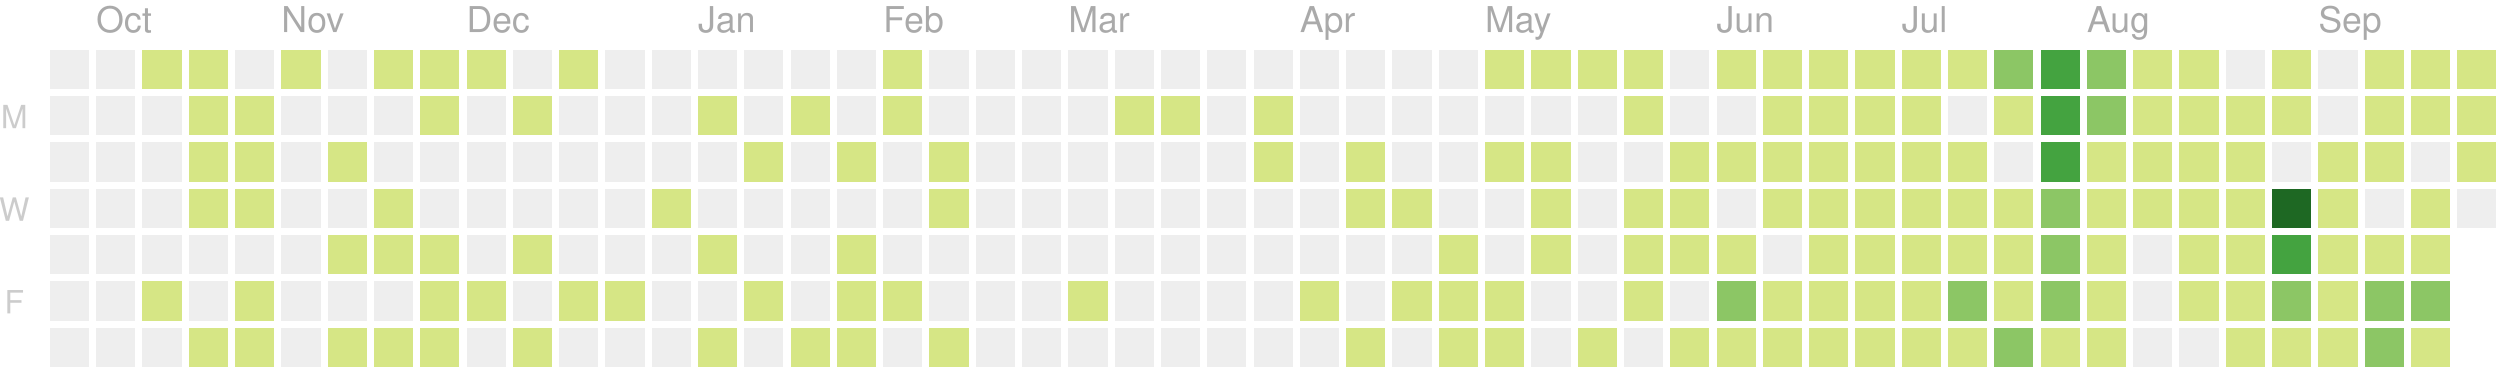
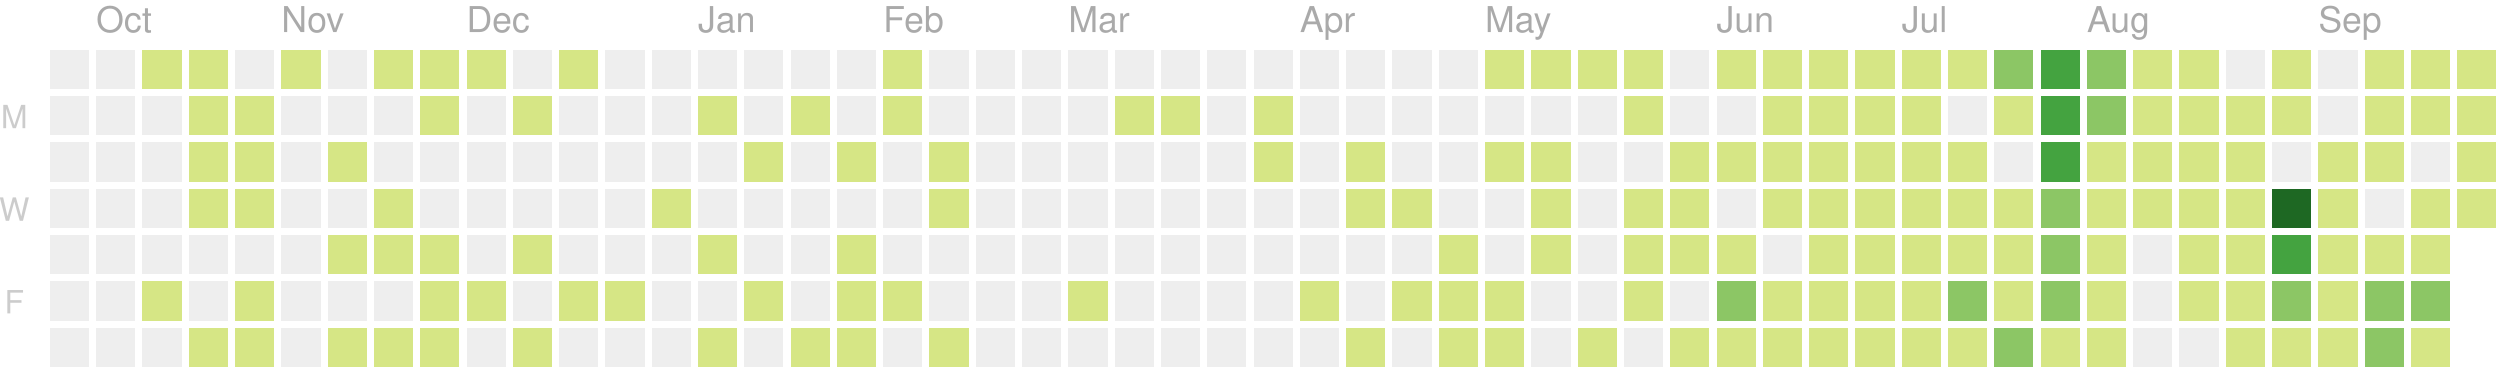
<svg xmlns="http://www.w3.org/2000/svg" version="1.1" width="702" height="104">
  <rect style="fill:#eeeeee;shape-rendering:crispedges;" data-score="0" data-date="2019-09-29" x="14" y="14" width="11" height="11" />
  <rect style="fill:#eeeeee;shape-rendering:crispedges;" data-score="0" data-date="2019-10-06" x="27" y="14" width="11" height="11" />
  <rect style="fill:#d6e685;shape-rendering:crispedges;" data-score="7" data-date="2019-10-13" x="40" y="14" width="11" height="11" />
  <rect style="fill:#d6e685;shape-rendering:crispedges;" data-score="2" data-date="2019-10-20" x="53" y="14" width="11" height="11" />
  <rect style="fill:#eeeeee;shape-rendering:crispedges;" data-score="0" data-date="2019-10-27" x="66" y="14" width="11" height="11" />
  <rect style="fill:#d6e685;shape-rendering:crispedges;" data-score="5" data-date="2019-11-03" x="79" y="14" width="11" height="11" />
  <rect style="fill:#eeeeee;shape-rendering:crispedges;" data-score="0" data-date="2019-11-10" x="92" y="14" width="11" height="11" />
  <rect style="fill:#d6e685;shape-rendering:crispedges;" data-score="8" data-date="2019-11-17" x="105" y="14" width="11" height="11" />
  <rect style="fill:#d6e685;shape-rendering:crispedges;" data-score="6" data-date="2019-11-24" x="118" y="14" width="11" height="11" />
  <rect style="fill:#d6e685;shape-rendering:crispedges;" data-score="4" data-date="2019-12-01" x="131" y="14" width="11" height="11" />
  <rect style="fill:#eeeeee;shape-rendering:crispedges;" data-score="0" data-date="2019-12-08" x="144" y="14" width="11" height="11" />
  <rect style="fill:#d6e685;shape-rendering:crispedges;" data-score="1" data-date="2019-12-15" x="157" y="14" width="11" height="11" />
  <rect style="fill:#eeeeee;shape-rendering:crispedges;" data-score="0" data-date="2019-12-22" x="170" y="14" width="11" height="11" />
  <rect style="fill:#eeeeee;shape-rendering:crispedges;" data-score="0" data-date="2019-12-29" x="183" y="14" width="11" height="11" />
  <rect style="fill:#eeeeee;shape-rendering:crispedges;" data-score="0" data-date="2020-01-05" x="196" y="14" width="11" height="11" />
  <rect style="fill:#eeeeee;shape-rendering:crispedges;" data-score="0" data-date="2020-01-12" x="209" y="14" width="11" height="11" />
  <rect style="fill:#eeeeee;shape-rendering:crispedges;" data-score="0" data-date="2020-01-19" x="222" y="14" width="11" height="11" />
  <rect style="fill:#eeeeee;shape-rendering:crispedges;" data-score="0" data-date="2020-01-26" x="235" y="14" width="11" height="11" />
  <rect style="fill:#d6e685;shape-rendering:crispedges;" data-score="2" data-date="2020-02-02" x="248" y="14" width="11" height="11" />
  <rect style="fill:#eeeeee;shape-rendering:crispedges;" data-score="0" data-date="2020-02-09" x="261" y="14" width="11" height="11" />
  <rect style="fill:#eeeeee;shape-rendering:crispedges;" data-score="0" data-date="2020-02-16" x="274" y="14" width="11" height="11" />
  <rect style="fill:#eeeeee;shape-rendering:crispedges;" data-score="0" data-date="2020-02-23" x="287" y="14" width="11" height="11" />
  <rect style="fill:#eeeeee;shape-rendering:crispedges;" data-score="0" data-date="2020-03-01" x="300" y="14" width="11" height="11" />
  <rect style="fill:#eeeeee;shape-rendering:crispedges;" data-score="0" data-date="2020-03-08" x="313" y="14" width="11" height="11" />
  <rect style="fill:#eeeeee;shape-rendering:crispedges;" data-score="0" data-date="2020-03-15" x="326" y="14" width="11" height="11" />
  <rect style="fill:#eeeeee;shape-rendering:crispedges;" data-score="0" data-date="2020-03-22" x="339" y="14" width="11" height="11" />
  <rect style="fill:#eeeeee;shape-rendering:crispedges;" data-score="0" data-date="2020-03-29" x="352" y="14" width="11" height="11" />
  <rect style="fill:#eeeeee;shape-rendering:crispedges;" data-score="0" data-date="2020-04-05" x="365" y="14" width="11" height="11" />
  <rect style="fill:#eeeeee;shape-rendering:crispedges;" data-score="0" data-date="2020-04-12" x="378" y="14" width="11" height="11" />
  <rect style="fill:#eeeeee;shape-rendering:crispedges;" data-score="0" data-date="2020-04-19" x="391" y="14" width="11" height="11" />
  <rect style="fill:#eeeeee;shape-rendering:crispedges;" data-score="0" data-date="2020-04-26" x="404" y="14" width="11" height="11" />
  <rect style="fill:#d6e685;shape-rendering:crispedges;" data-score="20" data-date="2020-05-03" x="417" y="14" width="11" height="11" />
  <rect style="fill:#d6e685;shape-rendering:crispedges;" data-score="4" data-date="2020-05-10" x="430" y="14" width="11" height="11" />
  <rect style="fill:#d6e685;shape-rendering:crispedges;" data-score="4" data-date="2020-05-17" x="443" y="14" width="11" height="11" />
  <rect style="fill:#d6e685;shape-rendering:crispedges;" data-score="3" data-date="2020-05-24" x="456" y="14" width="11" height="11" />
  <rect style="fill:#eeeeee;shape-rendering:crispedges;" data-score="0" data-date="2020-05-31" x="469" y="14" width="11" height="11" />
  <rect style="fill:#d6e685;shape-rendering:crispedges;" data-score="25" data-date="2020-06-07" x="482" y="14" width="11" height="11" />
  <rect style="fill:#d6e685;shape-rendering:crispedges;" data-score="20" data-date="2020-06-14" x="495" y="14" width="11" height="11" />
  <rect style="fill:#d6e685;shape-rendering:crispedges;" data-score="8" data-date="2020-06-21" x="508" y="14" width="11" height="11" />
  <rect style="fill:#d6e685;shape-rendering:crispedges;" data-score="28" data-date="2020-06-28" x="521" y="14" width="11" height="11" />
  <rect style="fill:#d6e685;shape-rendering:crispedges;" data-score="20" data-date="2020-07-05" x="534" y="14" width="11" height="11" />
  <rect style="fill:#d6e685;shape-rendering:crispedges;" data-score="3" data-date="2020-07-12" x="547" y="14" width="11" height="11" />
  <rect style="fill:#8cc665;shape-rendering:crispedges;" data-score="45" data-date="2020-07-19" x="560" y="14" width="11" height="11" />
  <rect style="fill:#44a340;shape-rendering:crispedges;" data-score="84" data-date="2020-07-26" x="573" y="14" width="11" height="11" />
  <rect style="fill:#8cc665;shape-rendering:crispedges;" data-score="41" data-date="2020-08-02" x="586" y="14" width="11" height="11" />
  <rect style="fill:#d6e685;shape-rendering:crispedges;" data-score="13" data-date="2020-08-09" x="599" y="14" width="11" height="11" />
  <rect style="fill:#d6e685;shape-rendering:crispedges;" data-score="13" data-date="2020-08-16" x="612" y="14" width="11" height="11" />
  <rect style="fill:#eeeeee;shape-rendering:crispedges;" data-score="0" data-date="2020-08-23" x="625" y="14" width="11" height="11" />
  <rect style="fill:#d6e685;shape-rendering:crispedges;" data-score="5" data-date="2020-08-30" x="638" y="14" width="11" height="11" />
  <rect style="fill:#eeeeee;shape-rendering:crispedges;" data-score="0" data-date="2020-09-06" x="651" y="14" width="11" height="11" />
  <rect style="fill:#d6e685;shape-rendering:crispedges;" data-score="2" data-date="2020-09-13" x="664" y="14" width="11" height="11" />
  <rect style="fill:#d6e685;shape-rendering:crispedges;" data-score="17" data-date="2020-09-20" x="677" y="14" width="11" height="11" />
  <rect style="fill:#d6e685;shape-rendering:crispedges;" data-score="6" data-date="2020-09-27" x="690" y="14" width="11" height="11" />
  <rect style="fill:#eeeeee;shape-rendering:crispedges;" data-score="0" data-date="2019-09-30" x="14" y="27" width="11" height="11" />
  <rect style="fill:#eeeeee;shape-rendering:crispedges;" data-score="0" data-date="2019-10-07" x="27" y="27" width="11" height="11" />
  <rect style="fill:#eeeeee;shape-rendering:crispedges;" data-score="0" data-date="2019-10-14" x="40" y="27" width="11" height="11" />
  <rect style="fill:#d6e685;shape-rendering:crispedges;" data-score="4" data-date="2019-10-21" x="53" y="27" width="11" height="11" />
  <rect style="fill:#d6e685;shape-rendering:crispedges;" data-score="3" data-date="2019-10-28" x="66" y="27" width="11" height="11" />
  <rect style="fill:#eeeeee;shape-rendering:crispedges;" data-score="0" data-date="2019-11-04" x="79" y="27" width="11" height="11" />
  <rect style="fill:#eeeeee;shape-rendering:crispedges;" data-score="0" data-date="2019-11-11" x="92" y="27" width="11" height="11" />
  <rect style="fill:#eeeeee;shape-rendering:crispedges;" data-score="0" data-date="2019-11-18" x="105" y="27" width="11" height="11" />
  <rect style="fill:#d6e685;shape-rendering:crispedges;" data-score="1" data-date="2019-11-25" x="118" y="27" width="11" height="11" />
  <rect style="fill:#eeeeee;shape-rendering:crispedges;" data-score="0" data-date="2019-12-02" x="131" y="27" width="11" height="11" />
  <rect style="fill:#d6e685;shape-rendering:crispedges;" data-score="1" data-date="2019-12-09" x="144" y="27" width="11" height="11" />
  <rect style="fill:#eeeeee;shape-rendering:crispedges;" data-score="0" data-date="2019-12-16" x="157" y="27" width="11" height="11" />
  <rect style="fill:#eeeeee;shape-rendering:crispedges;" data-score="0" data-date="2019-12-23" x="170" y="27" width="11" height="11" />
  <rect style="fill:#eeeeee;shape-rendering:crispedges;" data-score="0" data-date="2019-12-30" x="183" y="27" width="11" height="11" />
  <rect style="fill:#d6e685;shape-rendering:crispedges;" data-score="2" data-date="2020-01-06" x="196" y="27" width="11" height="11" />
  <rect style="fill:#eeeeee;shape-rendering:crispedges;" data-score="0" data-date="2020-01-13" x="209" y="27" width="11" height="11" />
  <rect style="fill:#d6e685;shape-rendering:crispedges;" data-score="1" data-date="2020-01-20" x="222" y="27" width="11" height="11" />
  <rect style="fill:#eeeeee;shape-rendering:crispedges;" data-score="0" data-date="2020-01-27" x="235" y="27" width="11" height="11" />
  <rect style="fill:#d6e685;shape-rendering:crispedges;" data-score="10" data-date="2020-02-03" x="248" y="27" width="11" height="11" />
  <rect style="fill:#eeeeee;shape-rendering:crispedges;" data-score="0" data-date="2020-02-10" x="261" y="27" width="11" height="11" />
  <rect style="fill:#eeeeee;shape-rendering:crispedges;" data-score="0" data-date="2020-02-17" x="274" y="27" width="11" height="11" />
  <rect style="fill:#eeeeee;shape-rendering:crispedges;" data-score="0" data-date="2020-02-24" x="287" y="27" width="11" height="11" />
  <rect style="fill:#eeeeee;shape-rendering:crispedges;" data-score="0" data-date="2020-03-02" x="300" y="27" width="11" height="11" />
  <rect style="fill:#d6e685;shape-rendering:crispedges;" data-score="2" data-date="2020-03-09" x="313" y="27" width="11" height="11" />
  <rect style="fill:#d6e685;shape-rendering:crispedges;" data-score="1" data-date="2020-03-16" x="326" y="27" width="11" height="11" />
  <rect style="fill:#eeeeee;shape-rendering:crispedges;" data-score="0" data-date="2020-03-23" x="339" y="27" width="11" height="11" />
  <rect style="fill:#d6e685;shape-rendering:crispedges;" data-score="8" data-date="2020-03-30" x="352" y="27" width="11" height="11" />
  <rect style="fill:#eeeeee;shape-rendering:crispedges;" data-score="0" data-date="2020-04-06" x="365" y="27" width="11" height="11" />
  <rect style="fill:#eeeeee;shape-rendering:crispedges;" data-score="0" data-date="2020-04-13" x="378" y="27" width="11" height="11" />
  <rect style="fill:#eeeeee;shape-rendering:crispedges;" data-score="0" data-date="2020-04-20" x="391" y="27" width="11" height="11" />
  <rect style="fill:#eeeeee;shape-rendering:crispedges;" data-score="0" data-date="2020-04-27" x="404" y="27" width="11" height="11" />
  <rect style="fill:#eeeeee;shape-rendering:crispedges;" data-score="0" data-date="2020-05-04" x="417" y="27" width="11" height="11" />
  <rect style="fill:#eeeeee;shape-rendering:crispedges;" data-score="0" data-date="2020-05-11" x="430" y="27" width="11" height="11" />
  <rect style="fill:#eeeeee;shape-rendering:crispedges;" data-score="0" data-date="2020-05-18" x="443" y="27" width="11" height="11" />
  <rect style="fill:#d6e685;shape-rendering:crispedges;" data-score="3" data-date="2020-05-25" x="456" y="27" width="11" height="11" />
  <rect style="fill:#eeeeee;shape-rendering:crispedges;" data-score="0" data-date="2020-06-01" x="469" y="27" width="11" height="11" />
  <rect style="fill:#eeeeee;shape-rendering:crispedges;" data-score="0" data-date="2020-06-08" x="482" y="27" width="11" height="11" />
  <rect style="fill:#d6e685;shape-rendering:crispedges;" data-score="2" data-date="2020-06-15" x="495" y="27" width="11" height="11" />
  <rect style="fill:#d6e685;shape-rendering:crispedges;" data-score="15" data-date="2020-06-22" x="508" y="27" width="11" height="11" />
  <rect style="fill:#d6e685;shape-rendering:crispedges;" data-score="16" data-date="2020-06-29" x="521" y="27" width="11" height="11" />
  <rect style="fill:#d6e685;shape-rendering:crispedges;" data-score="12" data-date="2020-07-06" x="534" y="27" width="11" height="11" />
  <rect style="fill:#eeeeee;shape-rendering:crispedges;" data-score="0" data-date="2020-07-13" x="547" y="27" width="11" height="11" />
  <rect style="fill:#d6e685;shape-rendering:crispedges;" data-score="8" data-date="2020-07-20" x="560" y="27" width="11" height="11" />
  <rect style="fill:#44a340;shape-rendering:crispedges;" data-score="107" data-date="2020-07-27" x="573" y="27" width="11" height="11" />
  <rect style="fill:#8cc665;shape-rendering:crispedges;" data-score="58" data-date="2020-08-03" x="586" y="27" width="11" height="11" />
  <rect style="fill:#d6e685;shape-rendering:crispedges;" data-score="2" data-date="2020-08-10" x="599" y="27" width="11" height="11" />
  <rect style="fill:#d6e685;shape-rendering:crispedges;" data-score="22" data-date="2020-08-17" x="612" y="27" width="11" height="11" />
  <rect style="fill:#d6e685;shape-rendering:crispedges;" data-score="1" data-date="2020-08-24" x="625" y="27" width="11" height="11" />
  <rect style="fill:#d6e685;shape-rendering:crispedges;" data-score="2" data-date="2020-08-31" x="638" y="27" width="11" height="11" />
  <rect style="fill:#eeeeee;shape-rendering:crispedges;" data-score="0" data-date="2020-09-07" x="651" y="27" width="11" height="11" />
  <rect style="fill:#d6e685;shape-rendering:crispedges;" data-score="7" data-date="2020-09-14" x="664" y="27" width="11" height="11" />
  <rect style="fill:#d6e685;shape-rendering:crispedges;" data-score="1" data-date="2020-09-21" x="677" y="27" width="11" height="11" />
  <rect style="fill:#d6e685;shape-rendering:crispedges;" data-score="3" data-date="2020-09-28" x="690" y="27" width="11" height="11" />
  <rect style="fill:#eeeeee;shape-rendering:crispedges;" data-score="0" data-date="2019-10-01" x="14" y="40" width="11" height="11" />
  <rect style="fill:#eeeeee;shape-rendering:crispedges;" data-score="0" data-date="2019-10-08" x="27" y="40" width="11" height="11" />
  <rect style="fill:#eeeeee;shape-rendering:crispedges;" data-score="0" data-date="2019-10-15" x="40" y="40" width="11" height="11" />
  <rect style="fill:#d6e685;shape-rendering:crispedges;" data-score="2" data-date="2019-10-22" x="53" y="40" width="11" height="11" />
  <rect style="fill:#d6e685;shape-rendering:crispedges;" data-score="9" data-date="2019-10-29" x="66" y="40" width="11" height="11" />
  <rect style="fill:#eeeeee;shape-rendering:crispedges;" data-score="0" data-date="2019-11-05" x="79" y="40" width="11" height="11" />
  <rect style="fill:#d6e685;shape-rendering:crispedges;" data-score="14" data-date="2019-11-12" x="92" y="40" width="11" height="11" />
  <rect style="fill:#eeeeee;shape-rendering:crispedges;" data-score="0" data-date="2019-11-19" x="105" y="40" width="11" height="11" />
  <rect style="fill:#eeeeee;shape-rendering:crispedges;" data-score="0" data-date="2019-11-26" x="118" y="40" width="11" height="11" />
  <rect style="fill:#eeeeee;shape-rendering:crispedges;" data-score="0" data-date="2019-12-03" x="131" y="40" width="11" height="11" />
  <rect style="fill:#eeeeee;shape-rendering:crispedges;" data-score="0" data-date="2019-12-10" x="144" y="40" width="11" height="11" />
  <rect style="fill:#eeeeee;shape-rendering:crispedges;" data-score="0" data-date="2019-12-17" x="157" y="40" width="11" height="11" />
  <rect style="fill:#eeeeee;shape-rendering:crispedges;" data-score="0" data-date="2019-12-24" x="170" y="40" width="11" height="11" />
  <rect style="fill:#eeeeee;shape-rendering:crispedges;" data-score="0" data-date="2019-12-31" x="183" y="40" width="11" height="11" />
  <rect style="fill:#eeeeee;shape-rendering:crispedges;" data-score="0" data-date="2020-01-07" x="196" y="40" width="11" height="11" />
  <rect style="fill:#d6e685;shape-rendering:crispedges;" data-score="1" data-date="2020-01-14" x="209" y="40" width="11" height="11" />
  <rect style="fill:#eeeeee;shape-rendering:crispedges;" data-score="0" data-date="2020-01-21" x="222" y="40" width="11" height="11" />
  <rect style="fill:#d6e685;shape-rendering:crispedges;" data-score="20" data-date="2020-01-28" x="235" y="40" width="11" height="11" />
  <rect style="fill:#eeeeee;shape-rendering:crispedges;" data-score="0" data-date="2020-02-04" x="248" y="40" width="11" height="11" />
  <rect style="fill:#d6e685;shape-rendering:crispedges;" data-score="2" data-date="2020-02-11" x="261" y="40" width="11" height="11" />
  <rect style="fill:#eeeeee;shape-rendering:crispedges;" data-score="0" data-date="2020-02-18" x="274" y="40" width="11" height="11" />
  <rect style="fill:#eeeeee;shape-rendering:crispedges;" data-score="0" data-date="2020-02-25" x="287" y="40" width="11" height="11" />
  <rect style="fill:#eeeeee;shape-rendering:crispedges;" data-score="0" data-date="2020-03-03" x="300" y="40" width="11" height="11" />
  <rect style="fill:#eeeeee;shape-rendering:crispedges;" data-score="0" data-date="2020-03-10" x="313" y="40" width="11" height="11" />
  <rect style="fill:#eeeeee;shape-rendering:crispedges;" data-score="0" data-date="2020-03-17" x="326" y="40" width="11" height="11" />
  <rect style="fill:#eeeeee;shape-rendering:crispedges;" data-score="0" data-date="2020-03-24" x="339" y="40" width="11" height="11" />
  <rect style="fill:#d6e685;shape-rendering:crispedges;" data-score="3" data-date="2020-03-31" x="352" y="40" width="11" height="11" />
  <rect style="fill:#eeeeee;shape-rendering:crispedges;" data-score="0" data-date="2020-04-07" x="365" y="40" width="11" height="11" />
  <rect style="fill:#d6e685;shape-rendering:crispedges;" data-score="14" data-date="2020-04-14" x="378" y="40" width="11" height="11" />
  <rect style="fill:#eeeeee;shape-rendering:crispedges;" data-score="0" data-date="2020-04-21" x="391" y="40" width="11" height="11" />
  <rect style="fill:#eeeeee;shape-rendering:crispedges;" data-score="0" data-date="2020-04-28" x="404" y="40" width="11" height="11" />
  <rect style="fill:#d6e685;shape-rendering:crispedges;" data-score="3" data-date="2020-05-05" x="417" y="40" width="11" height="11" />
  <rect style="fill:#d6e685;shape-rendering:crispedges;" data-score="2" data-date="2020-05-12" x="430" y="40" width="11" height="11" />
  <rect style="fill:#eeeeee;shape-rendering:crispedges;" data-score="0" data-date="2020-05-19" x="443" y="40" width="11" height="11" />
  <rect style="fill:#eeeeee;shape-rendering:crispedges;" data-score="0" data-date="2020-05-26" x="456" y="40" width="11" height="11" />
  <rect style="fill:#d6e685;shape-rendering:crispedges;" data-score="2" data-date="2020-06-02" x="469" y="40" width="11" height="11" />
  <rect style="fill:#d6e685;shape-rendering:crispedges;" data-score="4" data-date="2020-06-09" x="482" y="40" width="11" height="11" />
  <rect style="fill:#d6e685;shape-rendering:crispedges;" data-score="9" data-date="2020-06-16" x="495" y="40" width="11" height="11" />
  <rect style="fill:#d6e685;shape-rendering:crispedges;" data-score="16" data-date="2020-06-23" x="508" y="40" width="11" height="11" />
  <rect style="fill:#d6e685;shape-rendering:crispedges;" data-score="7" data-date="2020-06-30" x="521" y="40" width="11" height="11" />
  <rect style="fill:#d6e685;shape-rendering:crispedges;" data-score="17" data-date="2020-07-07" x="534" y="40" width="11" height="11" />
  <rect style="fill:#d6e685;shape-rendering:crispedges;" data-score="4" data-date="2020-07-14" x="547" y="40" width="11" height="11" />
  <rect style="fill:#eeeeee;shape-rendering:crispedges;" data-score="0" data-date="2020-07-21" x="560" y="40" width="11" height="11" />
  <rect style="fill:#44a340;shape-rendering:crispedges;" data-score="84" data-date="2020-07-28" x="573" y="40" width="11" height="11" />
  <rect style="fill:#d6e685;shape-rendering:crispedges;" data-score="30" data-date="2020-08-04" x="586" y="40" width="11" height="11" />
  <rect style="fill:#d6e685;shape-rendering:crispedges;" data-score="2" data-date="2020-08-11" x="599" y="40" width="11" height="11" />
  <rect style="fill:#d6e685;shape-rendering:crispedges;" data-score="8" data-date="2020-08-18" x="612" y="40" width="11" height="11" />
  <rect style="fill:#d6e685;shape-rendering:crispedges;" data-score="5" data-date="2020-08-25" x="625" y="40" width="11" height="11" />
  <rect style="fill:#eeeeee;shape-rendering:crispedges;" data-score="0" data-date="2020-09-01" x="638" y="40" width="11" height="11" />
  <rect style="fill:#d6e685;shape-rendering:crispedges;" data-score="16" data-date="2020-09-08" x="651" y="40" width="11" height="11" />
  <rect style="fill:#d6e685;shape-rendering:crispedges;" data-score="8" data-date="2020-09-15" x="664" y="40" width="11" height="11" />
  <rect style="fill:#eeeeee;shape-rendering:crispedges;" data-score="0" data-date="2020-09-22" x="677" y="40" width="11" height="11" />
  <rect style="fill:#d6e685;shape-rendering:crispedges;" data-score="9" data-date="2020-09-29" x="690" y="40" width="11" height="11" />
  <rect style="fill:#eeeeee;shape-rendering:crispedges;" data-score="0" data-date="2019-10-02" x="14" y="53" width="11" height="11" />
  <rect style="fill:#eeeeee;shape-rendering:crispedges;" data-score="0" data-date="2019-10-09" x="27" y="53" width="11" height="11" />
  <rect style="fill:#eeeeee;shape-rendering:crispedges;" data-score="0" data-date="2019-10-16" x="40" y="53" width="11" height="11" />
  <rect style="fill:#d6e685;shape-rendering:crispedges;" data-score="7" data-date="2019-10-23" x="53" y="53" width="11" height="11" />
  <rect style="fill:#d6e685;shape-rendering:crispedges;" data-score="1" data-date="2019-10-30" x="66" y="53" width="11" height="11" />
  <rect style="fill:#eeeeee;shape-rendering:crispedges;" data-score="0" data-date="2019-11-06" x="79" y="53" width="11" height="11" />
  <rect style="fill:#eeeeee;shape-rendering:crispedges;" data-score="0" data-date="2019-11-13" x="92" y="53" width="11" height="11" />
  <rect style="fill:#d6e685;shape-rendering:crispedges;" data-score="7" data-date="2019-11-20" x="105" y="53" width="11" height="11" />
  <rect style="fill:#eeeeee;shape-rendering:crispedges;" data-score="0" data-date="2019-11-27" x="118" y="53" width="11" height="11" />
  <rect style="fill:#eeeeee;shape-rendering:crispedges;" data-score="0" data-date="2019-12-04" x="131" y="53" width="11" height="11" />
  <rect style="fill:#eeeeee;shape-rendering:crispedges;" data-score="0" data-date="2019-12-11" x="144" y="53" width="11" height="11" />
  <rect style="fill:#eeeeee;shape-rendering:crispedges;" data-score="0" data-date="2019-12-18" x="157" y="53" width="11" height="11" />
  <rect style="fill:#eeeeee;shape-rendering:crispedges;" data-score="0" data-date="2019-12-25" x="170" y="53" width="11" height="11" />
  <rect style="fill:#d6e685;shape-rendering:crispedges;" data-score="1" data-date="2020-01-01" x="183" y="53" width="11" height="11" />
  <rect style="fill:#eeeeee;shape-rendering:crispedges;" data-score="0" data-date="2020-01-08" x="196" y="53" width="11" height="11" />
  <rect style="fill:#eeeeee;shape-rendering:crispedges;" data-score="0" data-date="2020-01-15" x="209" y="53" width="11" height="11" />
  <rect style="fill:#eeeeee;shape-rendering:crispedges;" data-score="0" data-date="2020-01-22" x="222" y="53" width="11" height="11" />
  <rect style="fill:#eeeeee;shape-rendering:crispedges;" data-score="0" data-date="2020-01-29" x="235" y="53" width="11" height="11" />
  <rect style="fill:#eeeeee;shape-rendering:crispedges;" data-score="0" data-date="2020-02-05" x="248" y="53" width="11" height="11" />
  <rect style="fill:#d6e685;shape-rendering:crispedges;" data-score="3" data-date="2020-02-12" x="261" y="53" width="11" height="11" />
  <rect style="fill:#eeeeee;shape-rendering:crispedges;" data-score="0" data-date="2020-02-19" x="274" y="53" width="11" height="11" />
  <rect style="fill:#eeeeee;shape-rendering:crispedges;" data-score="0" data-date="2020-02-26" x="287" y="53" width="11" height="11" />
  <rect style="fill:#eeeeee;shape-rendering:crispedges;" data-score="0" data-date="2020-03-04" x="300" y="53" width="11" height="11" />
  <rect style="fill:#eeeeee;shape-rendering:crispedges;" data-score="0" data-date="2020-03-11" x="313" y="53" width="11" height="11" />
  <rect style="fill:#eeeeee;shape-rendering:crispedges;" data-score="0" data-date="2020-03-18" x="326" y="53" width="11" height="11" />
  <rect style="fill:#eeeeee;shape-rendering:crispedges;" data-score="0" data-date="2020-03-25" x="339" y="53" width="11" height="11" />
  <rect style="fill:#eeeeee;shape-rendering:crispedges;" data-score="0" data-date="2020-04-01" x="352" y="53" width="11" height="11" />
  <rect style="fill:#eeeeee;shape-rendering:crispedges;" data-score="0" data-date="2020-04-08" x="365" y="53" width="11" height="11" />
  <rect style="fill:#d6e685;shape-rendering:crispedges;" data-score="30" data-date="2020-04-15" x="378" y="53" width="11" height="11" />
  <rect style="fill:#d6e685;shape-rendering:crispedges;" data-score="1" data-date="2020-04-22" x="391" y="53" width="11" height="11" />
  <rect style="fill:#eeeeee;shape-rendering:crispedges;" data-score="0" data-date="2020-04-29" x="404" y="53" width="11" height="11" />
  <rect style="fill:#eeeeee;shape-rendering:crispedges;" data-score="0" data-date="2020-05-06" x="417" y="53" width="11" height="11" />
  <rect style="fill:#d6e685;shape-rendering:crispedges;" data-score="3" data-date="2020-05-13" x="430" y="53" width="11" height="11" />
  <rect style="fill:#eeeeee;shape-rendering:crispedges;" data-score="0" data-date="2020-05-20" x="443" y="53" width="11" height="11" />
  <rect style="fill:#d6e685;shape-rendering:crispedges;" data-score="1" data-date="2020-05-27" x="456" y="53" width="11" height="11" />
  <rect style="fill:#d6e685;shape-rendering:crispedges;" data-score="2" data-date="2020-06-03" x="469" y="53" width="11" height="11" />
  <rect style="fill:#eeeeee;shape-rendering:crispedges;" data-score="0" data-date="2020-06-10" x="482" y="53" width="11" height="11" />
  <rect style="fill:#d6e685;shape-rendering:crispedges;" data-score="5" data-date="2020-06-17" x="495" y="53" width="11" height="11" />
  <rect style="fill:#d6e685;shape-rendering:crispedges;" data-score="2" data-date="2020-06-24" x="508" y="53" width="11" height="11" />
  <rect style="fill:#d6e685;shape-rendering:crispedges;" data-score="32" data-date="2020-07-01" x="521" y="53" width="11" height="11" />
  <rect style="fill:#d6e685;shape-rendering:crispedges;" data-score="14" data-date="2020-07-08" x="534" y="53" width="11" height="11" />
  <rect style="fill:#d6e685;shape-rendering:crispedges;" data-score="26" data-date="2020-07-15" x="547" y="53" width="11" height="11" />
  <rect style="fill:#d6e685;shape-rendering:crispedges;" data-score="2" data-date="2020-07-22" x="560" y="53" width="11" height="11" />
  <rect style="fill:#8cc665;shape-rendering:crispedges;" data-score="45" data-date="2020-07-29" x="573" y="53" width="11" height="11" />
  <rect style="fill:#d6e685;shape-rendering:crispedges;" data-score="19" data-date="2020-08-05" x="586" y="53" width="11" height="11" />
  <rect style="fill:#d6e685;shape-rendering:crispedges;" data-score="1" data-date="2020-08-12" x="599" y="53" width="11" height="11" />
  <rect style="fill:#d6e685;shape-rendering:crispedges;" data-score="3" data-date="2020-08-19" x="612" y="53" width="11" height="11" />
  <rect style="fill:#d6e685;shape-rendering:crispedges;" data-score="20" data-date="2020-08-26" x="625" y="53" width="11" height="11" />
  <rect style="fill:#1e6823;shape-rendering:crispedges;" data-score="143" data-date="2020-09-02" x="638" y="53" width="11" height="11" />
  <rect style="fill:#d6e685;shape-rendering:crispedges;" data-score="4" data-date="2020-09-09" x="651" y="53" width="11" height="11" />
  <rect style="fill:#eeeeee;shape-rendering:crispedges;" data-score="0" data-date="2020-09-16" x="664" y="53" width="11" height="11" />
  <rect style="fill:#d6e685;shape-rendering:crispedges;" data-score="1" data-date="2020-09-23" x="677" y="53" width="11" height="11" />
-   <rect style="fill:#eeeeee;shape-rendering:crispedges;" data-score="0" data-date="2020-09-30" x="690" y="53" width="11" height="11" />
+   <rect style="fill:#d6e685;shape-rendering:crispedges;" data-score="1" data-date="2020-09-30" x="690" y="53" width="11" height="11" />
  <rect style="fill:#eeeeee;shape-rendering:crispedges;" data-score="0" data-date="2019-10-03" x="14" y="66" width="11" height="11" />
  <rect style="fill:#eeeeee;shape-rendering:crispedges;" data-score="0" data-date="2019-10-10" x="27" y="66" width="11" height="11" />
  <rect style="fill:#eeeeee;shape-rendering:crispedges;" data-score="0" data-date="2019-10-17" x="40" y="66" width="11" height="11" />
  <rect style="fill:#eeeeee;shape-rendering:crispedges;" data-score="0" data-date="2019-10-24" x="53" y="66" width="11" height="11" />
  <rect style="fill:#eeeeee;shape-rendering:crispedges;" data-score="0" data-date="2019-10-31" x="66" y="66" width="11" height="11" />
  <rect style="fill:#eeeeee;shape-rendering:crispedges;" data-score="0" data-date="2019-11-07" x="79" y="66" width="11" height="11" />
  <rect style="fill:#d6e685;shape-rendering:crispedges;" data-score="1" data-date="2019-11-14" x="92" y="66" width="11" height="11" />
  <rect style="fill:#d6e685;shape-rendering:crispedges;" data-score="2" data-date="2019-11-21" x="105" y="66" width="11" height="11" />
  <rect style="fill:#d6e685;shape-rendering:crispedges;" data-score="1" data-date="2019-11-28" x="118" y="66" width="11" height="11" />
  <rect style="fill:#eeeeee;shape-rendering:crispedges;" data-score="0" data-date="2019-12-05" x="131" y="66" width="11" height="11" />
  <rect style="fill:#d6e685;shape-rendering:crispedges;" data-score="1" data-date="2019-12-12" x="144" y="66" width="11" height="11" />
  <rect style="fill:#eeeeee;shape-rendering:crispedges;" data-score="0" data-date="2019-12-19" x="157" y="66" width="11" height="11" />
  <rect style="fill:#eeeeee;shape-rendering:crispedges;" data-score="0" data-date="2019-12-26" x="170" y="66" width="11" height="11" />
  <rect style="fill:#eeeeee;shape-rendering:crispedges;" data-score="0" data-date="2020-01-02" x="183" y="66" width="11" height="11" />
  <rect style="fill:#d6e685;shape-rendering:crispedges;" data-score="1" data-date="2020-01-09" x="196" y="66" width="11" height="11" />
  <rect style="fill:#eeeeee;shape-rendering:crispedges;" data-score="0" data-date="2020-01-16" x="209" y="66" width="11" height="11" />
  <rect style="fill:#eeeeee;shape-rendering:crispedges;" data-score="0" data-date="2020-01-23" x="222" y="66" width="11" height="11" />
  <rect style="fill:#d6e685;shape-rendering:crispedges;" data-score="8" data-date="2020-01-30" x="235" y="66" width="11" height="11" />
  <rect style="fill:#eeeeee;shape-rendering:crispedges;" data-score="0" data-date="2020-02-06" x="248" y="66" width="11" height="11" />
  <rect style="fill:#eeeeee;shape-rendering:crispedges;" data-score="0" data-date="2020-02-13" x="261" y="66" width="11" height="11" />
  <rect style="fill:#eeeeee;shape-rendering:crispedges;" data-score="0" data-date="2020-02-20" x="274" y="66" width="11" height="11" />
  <rect style="fill:#eeeeee;shape-rendering:crispedges;" data-score="0" data-date="2020-02-27" x="287" y="66" width="11" height="11" />
  <rect style="fill:#eeeeee;shape-rendering:crispedges;" data-score="0" data-date="2020-03-05" x="300" y="66" width="11" height="11" />
  <rect style="fill:#eeeeee;shape-rendering:crispedges;" data-score="0" data-date="2020-03-12" x="313" y="66" width="11" height="11" />
  <rect style="fill:#eeeeee;shape-rendering:crispedges;" data-score="0" data-date="2020-03-19" x="326" y="66" width="11" height="11" />
  <rect style="fill:#eeeeee;shape-rendering:crispedges;" data-score="0" data-date="2020-03-26" x="339" y="66" width="11" height="11" />
  <rect style="fill:#eeeeee;shape-rendering:crispedges;" data-score="0" data-date="2020-04-02" x="352" y="66" width="11" height="11" />
  <rect style="fill:#eeeeee;shape-rendering:crispedges;" data-score="0" data-date="2020-04-09" x="365" y="66" width="11" height="11" />
  <rect style="fill:#eeeeee;shape-rendering:crispedges;" data-score="0" data-date="2020-04-16" x="378" y="66" width="11" height="11" />
  <rect style="fill:#eeeeee;shape-rendering:crispedges;" data-score="0" data-date="2020-04-23" x="391" y="66" width="11" height="11" />
  <rect style="fill:#d6e685;shape-rendering:crispedges;" data-score="1" data-date="2020-04-30" x="404" y="66" width="11" height="11" />
  <rect style="fill:#eeeeee;shape-rendering:crispedges;" data-score="0" data-date="2020-05-07" x="417" y="66" width="11" height="11" />
  <rect style="fill:#d6e685;shape-rendering:crispedges;" data-score="8" data-date="2020-05-14" x="430" y="66" width="11" height="11" />
  <rect style="fill:#eeeeee;shape-rendering:crispedges;" data-score="0" data-date="2020-05-21" x="443" y="66" width="11" height="11" />
  <rect style="fill:#d6e685;shape-rendering:crispedges;" data-score="4" data-date="2020-05-28" x="456" y="66" width="11" height="11" />
  <rect style="fill:#d6e685;shape-rendering:crispedges;" data-score="3" data-date="2020-06-04" x="469" y="66" width="11" height="11" />
  <rect style="fill:#d6e685;shape-rendering:crispedges;" data-score="1" data-date="2020-06-11" x="482" y="66" width="11" height="11" />
  <rect style="fill:#eeeeee;shape-rendering:crispedges;" data-score="0" data-date="2020-06-18" x="495" y="66" width="11" height="11" />
  <rect style="fill:#d6e685;shape-rendering:crispedges;" data-score="3" data-date="2020-06-25" x="508" y="66" width="11" height="11" />
  <rect style="fill:#d6e685;shape-rendering:crispedges;" data-score="9" data-date="2020-07-02" x="521" y="66" width="11" height="11" />
  <rect style="fill:#d6e685;shape-rendering:crispedges;" data-score="17" data-date="2020-07-09" x="534" y="66" width="11" height="11" />
  <rect style="fill:#d6e685;shape-rendering:crispedges;" data-score="27" data-date="2020-07-16" x="547" y="66" width="11" height="11" />
  <rect style="fill:#d6e685;shape-rendering:crispedges;" data-score="3" data-date="2020-07-23" x="560" y="66" width="11" height="11" />
  <rect style="fill:#8cc665;shape-rendering:crispedges;" data-score="62" data-date="2020-07-30" x="573" y="66" width="11" height="11" />
  <rect style="fill:#d6e685;shape-rendering:crispedges;" data-score="22" data-date="2020-08-06" x="586" y="66" width="11" height="11" />
  <rect style="fill:#eeeeee;shape-rendering:crispedges;" data-score="0" data-date="2020-08-13" x="599" y="66" width="11" height="11" />
  <rect style="fill:#d6e685;shape-rendering:crispedges;" data-score="4" data-date="2020-08-20" x="612" y="66" width="11" height="11" />
  <rect style="fill:#d6e685;shape-rendering:crispedges;" data-score="1" data-date="2020-08-27" x="625" y="66" width="11" height="11" />
  <rect style="fill:#44a340;shape-rendering:crispedges;" data-score="103" data-date="2020-09-03" x="638" y="66" width="11" height="11" />
  <rect style="fill:#d6e685;shape-rendering:crispedges;" data-score="2" data-date="2020-09-10" x="651" y="66" width="11" height="11" />
  <rect style="fill:#d6e685;shape-rendering:crispedges;" data-score="4" data-date="2020-09-17" x="664" y="66" width="11" height="11" />
  <rect style="fill:#d6e685;shape-rendering:crispedges;" data-score="25" data-date="2020-09-24" x="677" y="66" width="11" height="11" />
  <rect style="fill:#eeeeee;shape-rendering:crispedges;" data-score="0" data-date="2019-10-04" x="14" y="79" width="11" height="11" />
  <rect style="fill:#eeeeee;shape-rendering:crispedges;" data-score="0" data-date="2019-10-11" x="27" y="79" width="11" height="11" />
  <rect style="fill:#d6e685;shape-rendering:crispedges;" data-score="9" data-date="2019-10-18" x="40" y="79" width="11" height="11" />
  <rect style="fill:#eeeeee;shape-rendering:crispedges;" data-score="0" data-date="2019-10-25" x="53" y="79" width="11" height="11" />
  <rect style="fill:#d6e685;shape-rendering:crispedges;" data-score="3" data-date="2019-11-01" x="66" y="79" width="11" height="11" />
  <rect style="fill:#eeeeee;shape-rendering:crispedges;" data-score="0" data-date="2019-11-08" x="79" y="79" width="11" height="11" />
  <rect style="fill:#eeeeee;shape-rendering:crispedges;" data-score="0" data-date="2019-11-15" x="92" y="79" width="11" height="11" />
  <rect style="fill:#eeeeee;shape-rendering:crispedges;" data-score="0" data-date="2019-11-22" x="105" y="79" width="11" height="11" />
  <rect style="fill:#d6e685;shape-rendering:crispedges;" data-score="4" data-date="2019-11-29" x="118" y="79" width="11" height="11" />
  <rect style="fill:#d6e685;shape-rendering:crispedges;" data-score="2" data-date="2019-12-06" x="131" y="79" width="11" height="11" />
  <rect style="fill:#eeeeee;shape-rendering:crispedges;" data-score="0" data-date="2019-12-13" x="144" y="79" width="11" height="11" />
  <rect style="fill:#d6e685;shape-rendering:crispedges;" data-score="1" data-date="2019-12-20" x="157" y="79" width="11" height="11" />
  <rect style="fill:#d6e685;shape-rendering:crispedges;" data-score="5" data-date="2019-12-27" x="170" y="79" width="11" height="11" />
  <rect style="fill:#eeeeee;shape-rendering:crispedges;" data-score="0" data-date="2020-01-03" x="183" y="79" width="11" height="11" />
  <rect style="fill:#eeeeee;shape-rendering:crispedges;" data-score="0" data-date="2020-01-10" x="196" y="79" width="11" height="11" />
  <rect style="fill:#d6e685;shape-rendering:crispedges;" data-score="1" data-date="2020-01-17" x="209" y="79" width="11" height="11" />
  <rect style="fill:#eeeeee;shape-rendering:crispedges;" data-score="0" data-date="2020-01-24" x="222" y="79" width="11" height="11" />
  <rect style="fill:#d6e685;shape-rendering:crispedges;" data-score="26" data-date="2020-01-31" x="235" y="79" width="11" height="11" />
  <rect style="fill:#d6e685;shape-rendering:crispedges;" data-score="2" data-date="2020-02-07" x="248" y="79" width="11" height="11" />
  <rect style="fill:#eeeeee;shape-rendering:crispedges;" data-score="0" data-date="2020-02-14" x="261" y="79" width="11" height="11" />
  <rect style="fill:#eeeeee;shape-rendering:crispedges;" data-score="0" data-date="2020-02-21" x="274" y="79" width="11" height="11" />
  <rect style="fill:#eeeeee;shape-rendering:crispedges;" data-score="0" data-date="2020-02-28" x="287" y="79" width="11" height="11" />
  <rect style="fill:#d6e685;shape-rendering:crispedges;" data-score="1" data-date="2020-03-06" x="300" y="79" width="11" height="11" />
  <rect style="fill:#eeeeee;shape-rendering:crispedges;" data-score="0" data-date="2020-03-13" x="313" y="79" width="11" height="11" />
  <rect style="fill:#eeeeee;shape-rendering:crispedges;" data-score="0" data-date="2020-03-20" x="326" y="79" width="11" height="11" />
  <rect style="fill:#eeeeee;shape-rendering:crispedges;" data-score="0" data-date="2020-03-27" x="339" y="79" width="11" height="11" />
  <rect style="fill:#eeeeee;shape-rendering:crispedges;" data-score="0" data-date="2020-04-03" x="352" y="79" width="11" height="11" />
  <rect style="fill:#d6e685;shape-rendering:crispedges;" data-score="8" data-date="2020-04-10" x="365" y="79" width="11" height="11" />
  <rect style="fill:#eeeeee;shape-rendering:crispedges;" data-score="0" data-date="2020-04-17" x="378" y="79" width="11" height="11" />
  <rect style="fill:#d6e685;shape-rendering:crispedges;" data-score="6" data-date="2020-04-24" x="391" y="79" width="11" height="11" />
  <rect style="fill:#d6e685;shape-rendering:crispedges;" data-score="7" data-date="2020-05-01" x="404" y="79" width="11" height="11" />
  <rect style="fill:#d6e685;shape-rendering:crispedges;" data-score="5" data-date="2020-05-08" x="417" y="79" width="11" height="11" />
  <rect style="fill:#eeeeee;shape-rendering:crispedges;" data-score="0" data-date="2020-05-15" x="430" y="79" width="11" height="11" />
  <rect style="fill:#eeeeee;shape-rendering:crispedges;" data-score="0" data-date="2020-05-22" x="443" y="79" width="11" height="11" />
  <rect style="fill:#d6e685;shape-rendering:crispedges;" data-score="1" data-date="2020-05-29" x="456" y="79" width="11" height="11" />
  <rect style="fill:#eeeeee;shape-rendering:crispedges;" data-score="0" data-date="2020-06-05" x="469" y="79" width="11" height="11" />
  <rect style="fill:#8cc665;shape-rendering:crispedges;" data-score="36" data-date="2020-06-12" x="482" y="79" width="11" height="11" />
  <rect style="fill:#d6e685;shape-rendering:crispedges;" data-score="1" data-date="2020-06-19" x="495" y="79" width="11" height="11" />
  <rect style="fill:#d6e685;shape-rendering:crispedges;" data-score="6" data-date="2020-06-26" x="508" y="79" width="11" height="11" />
  <rect style="fill:#d6e685;shape-rendering:crispedges;" data-score="11" data-date="2020-07-03" x="521" y="79" width="11" height="11" />
  <rect style="fill:#d6e685;shape-rendering:crispedges;" data-score="3" data-date="2020-07-10" x="534" y="79" width="11" height="11" />
  <rect style="fill:#8cc665;shape-rendering:crispedges;" data-score="41" data-date="2020-07-17" x="547" y="79" width="11" height="11" />
  <rect style="fill:#d6e685;shape-rendering:crispedges;" data-score="6" data-date="2020-07-24" x="560" y="79" width="11" height="11" />
  <rect style="fill:#8cc665;shape-rendering:crispedges;" data-score="67" data-date="2020-07-31" x="573" y="79" width="11" height="11" />
  <rect style="fill:#d6e685;shape-rendering:crispedges;" data-score="28" data-date="2020-08-07" x="586" y="79" width="11" height="11" />
  <rect style="fill:#eeeeee;shape-rendering:crispedges;" data-score="0" data-date="2020-08-14" x="599" y="79" width="11" height="11" />
  <rect style="fill:#d6e685;shape-rendering:crispedges;" data-score="1" data-date="2020-08-21" x="612" y="79" width="11" height="11" />
  <rect style="fill:#d6e685;shape-rendering:crispedges;" data-score="3" data-date="2020-08-28" x="625" y="79" width="11" height="11" />
  <rect style="fill:#8cc665;shape-rendering:crispedges;" data-score="60" data-date="2020-09-04" x="638" y="79" width="11" height="11" />
  <rect style="fill:#d6e685;shape-rendering:crispedges;" data-score="20" data-date="2020-09-11" x="651" y="79" width="11" height="11" />
  <rect style="fill:#8cc665;shape-rendering:crispedges;" data-score="37" data-date="2020-09-18" x="664" y="79" width="11" height="11" />
  <rect style="fill:#8cc665;shape-rendering:crispedges;" data-score="47" data-date="2020-09-25" x="677" y="79" width="11" height="11" />
  <rect style="fill:#eeeeee;shape-rendering:crispedges;" data-score="0" data-date="2019-10-05" x="14" y="92" width="11" height="11" />
  <rect style="fill:#eeeeee;shape-rendering:crispedges;" data-score="0" data-date="2019-10-12" x="27" y="92" width="11" height="11" />
  <rect style="fill:#eeeeee;shape-rendering:crispedges;" data-score="0" data-date="2019-10-19" x="40" y="92" width="11" height="11" />
  <rect style="fill:#d6e685;shape-rendering:crispedges;" data-score="4" data-date="2019-10-26" x="53" y="92" width="11" height="11" />
  <rect style="fill:#d6e685;shape-rendering:crispedges;" data-score="4" data-date="2019-11-02" x="66" y="92" width="11" height="11" />
  <rect style="fill:#eeeeee;shape-rendering:crispedges;" data-score="0" data-date="2019-11-09" x="79" y="92" width="11" height="11" />
  <rect style="fill:#d6e685;shape-rendering:crispedges;" data-score="1" data-date="2019-11-16" x="92" y="92" width="11" height="11" />
  <rect style="fill:#d6e685;shape-rendering:crispedges;" data-score="3" data-date="2019-11-23" x="105" y="92" width="11" height="11" />
  <rect style="fill:#d6e685;shape-rendering:crispedges;" data-score="3" data-date="2019-11-30" x="118" y="92" width="11" height="11" />
  <rect style="fill:#eeeeee;shape-rendering:crispedges;" data-score="0" data-date="2019-12-07" x="131" y="92" width="11" height="11" />
  <rect style="fill:#d6e685;shape-rendering:crispedges;" data-score="1" data-date="2019-12-14" x="144" y="92" width="11" height="11" />
  <rect style="fill:#eeeeee;shape-rendering:crispedges;" data-score="0" data-date="2019-12-21" x="157" y="92" width="11" height="11" />
  <rect style="fill:#eeeeee;shape-rendering:crispedges;" data-score="0" data-date="2019-12-28" x="170" y="92" width="11" height="11" />
  <rect style="fill:#eeeeee;shape-rendering:crispedges;" data-score="0" data-date="2020-01-04" x="183" y="92" width="11" height="11" />
  <rect style="fill:#d6e685;shape-rendering:crispedges;" data-score="1" data-date="2020-01-11" x="196" y="92" width="11" height="11" />
  <rect style="fill:#eeeeee;shape-rendering:crispedges;" data-score="0" data-date="2020-01-18" x="209" y="92" width="11" height="11" />
  <rect style="fill:#d6e685;shape-rendering:crispedges;" data-score="3" data-date="2020-01-25" x="222" y="92" width="11" height="11" />
  <rect style="fill:#d6e685;shape-rendering:crispedges;" data-score="2" data-date="2020-02-01" x="235" y="92" width="11" height="11" />
  <rect style="fill:#eeeeee;shape-rendering:crispedges;" data-score="0" data-date="2020-02-08" x="248" y="92" width="11" height="11" />
  <rect style="fill:#d6e685;shape-rendering:crispedges;" data-score="6" data-date="2020-02-15" x="261" y="92" width="11" height="11" />
  <rect style="fill:#eeeeee;shape-rendering:crispedges;" data-score="0" data-date="2020-02-22" x="274" y="92" width="11" height="11" />
  <rect style="fill:#eeeeee;shape-rendering:crispedges;" data-score="0" data-date="2020-02-29" x="287" y="92" width="11" height="11" />
  <rect style="fill:#eeeeee;shape-rendering:crispedges;" data-score="0" data-date="2020-03-07" x="300" y="92" width="11" height="11" />
  <rect style="fill:#eeeeee;shape-rendering:crispedges;" data-score="0" data-date="2020-03-14" x="313" y="92" width="11" height="11" />
  <rect style="fill:#eeeeee;shape-rendering:crispedges;" data-score="0" data-date="2020-03-21" x="326" y="92" width="11" height="11" />
  <rect style="fill:#eeeeee;shape-rendering:crispedges;" data-score="0" data-date="2020-03-28" x="339" y="92" width="11" height="11" />
  <rect style="fill:#eeeeee;shape-rendering:crispedges;" data-score="0" data-date="2020-04-04" x="352" y="92" width="11" height="11" />
  <rect style="fill:#eeeeee;shape-rendering:crispedges;" data-score="0" data-date="2020-04-11" x="365" y="92" width="11" height="11" />
  <rect style="fill:#d6e685;shape-rendering:crispedges;" data-score="1" data-date="2020-04-18" x="378" y="92" width="11" height="11" />
  <rect style="fill:#eeeeee;shape-rendering:crispedges;" data-score="0" data-date="2020-04-25" x="391" y="92" width="11" height="11" />
  <rect style="fill:#d6e685;shape-rendering:crispedges;" data-score="35" data-date="2020-05-02" x="404" y="92" width="11" height="11" />
  <rect style="fill:#d6e685;shape-rendering:crispedges;" data-score="4" data-date="2020-05-09" x="417" y="92" width="11" height="11" />
  <rect style="fill:#eeeeee;shape-rendering:crispedges;" data-score="0" data-date="2020-05-16" x="430" y="92" width="11" height="11" />
  <rect style="fill:#d6e685;shape-rendering:crispedges;" data-score="15" data-date="2020-05-23" x="443" y="92" width="11" height="11" />
  <rect style="fill:#eeeeee;shape-rendering:crispedges;" data-score="0" data-date="2020-05-30" x="456" y="92" width="11" height="11" />
  <rect style="fill:#d6e685;shape-rendering:crispedges;" data-score="1" data-date="2020-06-06" x="469" y="92" width="11" height="11" />
  <rect style="fill:#d6e685;shape-rendering:crispedges;" data-score="7" data-date="2020-06-13" x="482" y="92" width="11" height="11" />
  <rect style="fill:#d6e685;shape-rendering:crispedges;" data-score="16" data-date="2020-06-20" x="495" y="92" width="11" height="11" />
  <rect style="fill:#d6e685;shape-rendering:crispedges;" data-score="6" data-date="2020-06-27" x="508" y="92" width="11" height="11" />
  <rect style="fill:#d6e685;shape-rendering:crispedges;" data-score="31" data-date="2020-07-04" x="521" y="92" width="11" height="11" />
  <rect style="fill:#d6e685;shape-rendering:crispedges;" data-score="10" data-date="2020-07-11" x="534" y="92" width="11" height="11" />
  <rect style="fill:#d6e685;shape-rendering:crispedges;" data-score="10" data-date="2020-07-18" x="547" y="92" width="11" height="11" />
  <rect style="fill:#8cc665;shape-rendering:crispedges;" data-score="71" data-date="2020-07-25" x="560" y="92" width="11" height="11" />
  <rect style="fill:#d6e685;shape-rendering:crispedges;" data-score="21" data-date="2020-08-01" x="573" y="92" width="11" height="11" />
  <rect style="fill:#d6e685;shape-rendering:crispedges;" data-score="1" data-date="2020-08-08" x="586" y="92" width="11" height="11" />
  <rect style="fill:#eeeeee;shape-rendering:crispedges;" data-score="0" data-date="2020-08-15" x="599" y="92" width="11" height="11" />
  <rect style="fill:#eeeeee;shape-rendering:crispedges;" data-score="0" data-date="2020-08-22" x="612" y="92" width="11" height="11" />
  <rect style="fill:#d6e685;shape-rendering:crispedges;" data-score="28" data-date="2020-08-29" x="625" y="92" width="11" height="11" />
  <rect style="fill:#d6e685;shape-rendering:crispedges;" data-score="4" data-date="2020-09-05" x="638" y="92" width="11" height="11" />
  <rect style="fill:#d6e685;shape-rendering:crispedges;" data-score="3" data-date="2020-09-12" x="651" y="92" width="11" height="11" />
  <rect style="fill:#8cc665;shape-rendering:crispedges;" data-score="48" data-date="2020-09-19" x="664" y="92" width="11" height="11" />
  <rect style="fill:#d6e685;shape-rendering:crispedges;" data-score="1" data-date="2020-09-26" x="677" y="92" width="11" height="11" />
  <text style="fill:#ccc;text-anchor:middle;text-align:center;font:9px Helvetica, arial, freesans, clean, sans-serif;white-space:nowrap;display:none;" x="4" y="23">S</text>
  <text style="fill:#ccc;text-anchor:middle;text-align:center;font:9px Helvetica, arial, freesans, clean, sans-serif;white-space:nowrap;display:display;" x="4" y="36">M</text>
  <text style="fill:#ccc;text-anchor:middle;text-align:center;font:9px Helvetica, arial, freesans, clean, sans-serif;white-space:nowrap;display:none;" x="4" y="49">T</text>
  <text style="fill:#ccc;text-anchor:middle;text-align:center;font:9px Helvetica, arial, freesans, clean, sans-serif;white-space:nowrap;display:display;" x="4" y="62">W</text>
  <text style="fill:#ccc;text-anchor:middle;text-align:center;font:9px Helvetica, arial, freesans, clean, sans-serif;white-space:nowrap;display:none;" x="4" y="75">T</text>
  <text style="fill:#ccc;text-anchor:middle;text-align:center;font:9px Helvetica, arial, freesans, clean, sans-serif;white-space:nowrap;display:display;" x="4" y="88">F</text>
  <text style="fill:#ccc;text-anchor:middle;text-align:center;font:9px Helvetica, arial, freesans, clean, sans-serif;white-space:nowrap;display:none;" x="4" y="101">S</text>
  <text style="fill:#aaa;text-align:center;font:10px Helvetica, arial, freesans, clean, sans-serif;white-space:nowrap;display:block;" x="27" y="9">Oct</text>
  <text style="fill:#aaa;text-align:center;font:10px Helvetica, arial, freesans, clean, sans-serif;white-space:nowrap;display:block;" x="79" y="9">Nov</text>
  <text style="fill:#aaa;text-align:center;font:10px Helvetica, arial, freesans, clean, sans-serif;white-space:nowrap;display:block;" x="131" y="9">Dec</text>
  <text style="fill:#aaa;text-align:center;font:10px Helvetica, arial, freesans, clean, sans-serif;white-space:nowrap;display:block;" x="196" y="9">Jan</text>
  <text style="fill:#aaa;text-align:center;font:10px Helvetica, arial, freesans, clean, sans-serif;white-space:nowrap;display:block;" x="248" y="9">Feb</text>
  <text style="fill:#aaa;text-align:center;font:10px Helvetica, arial, freesans, clean, sans-serif;white-space:nowrap;display:block;" x="300" y="9">Mar</text>
  <text style="fill:#aaa;text-align:center;font:10px Helvetica, arial, freesans, clean, sans-serif;white-space:nowrap;display:block;" x="365" y="9">Apr</text>
  <text style="fill:#aaa;text-align:center;font:10px Helvetica, arial, freesans, clean, sans-serif;white-space:nowrap;display:block;" x="417" y="9">May</text>
  <text style="fill:#aaa;text-align:center;font:10px Helvetica, arial, freesans, clean, sans-serif;white-space:nowrap;display:block;" x="482" y="9">Jun</text>
  <text style="fill:#aaa;text-align:center;font:10px Helvetica, arial, freesans, clean, sans-serif;white-space:nowrap;display:block;" x="534" y="9">Jul</text>
  <text style="fill:#aaa;text-align:center;font:10px Helvetica, arial, freesans, clean, sans-serif;white-space:nowrap;display:block;" x="586" y="9">Aug</text>
  <text style="fill:#aaa;text-align:center;font:10px Helvetica, arial, freesans, clean, sans-serif;white-space:nowrap;display:block;" x="651" y="9">Sep</text>
</svg>
